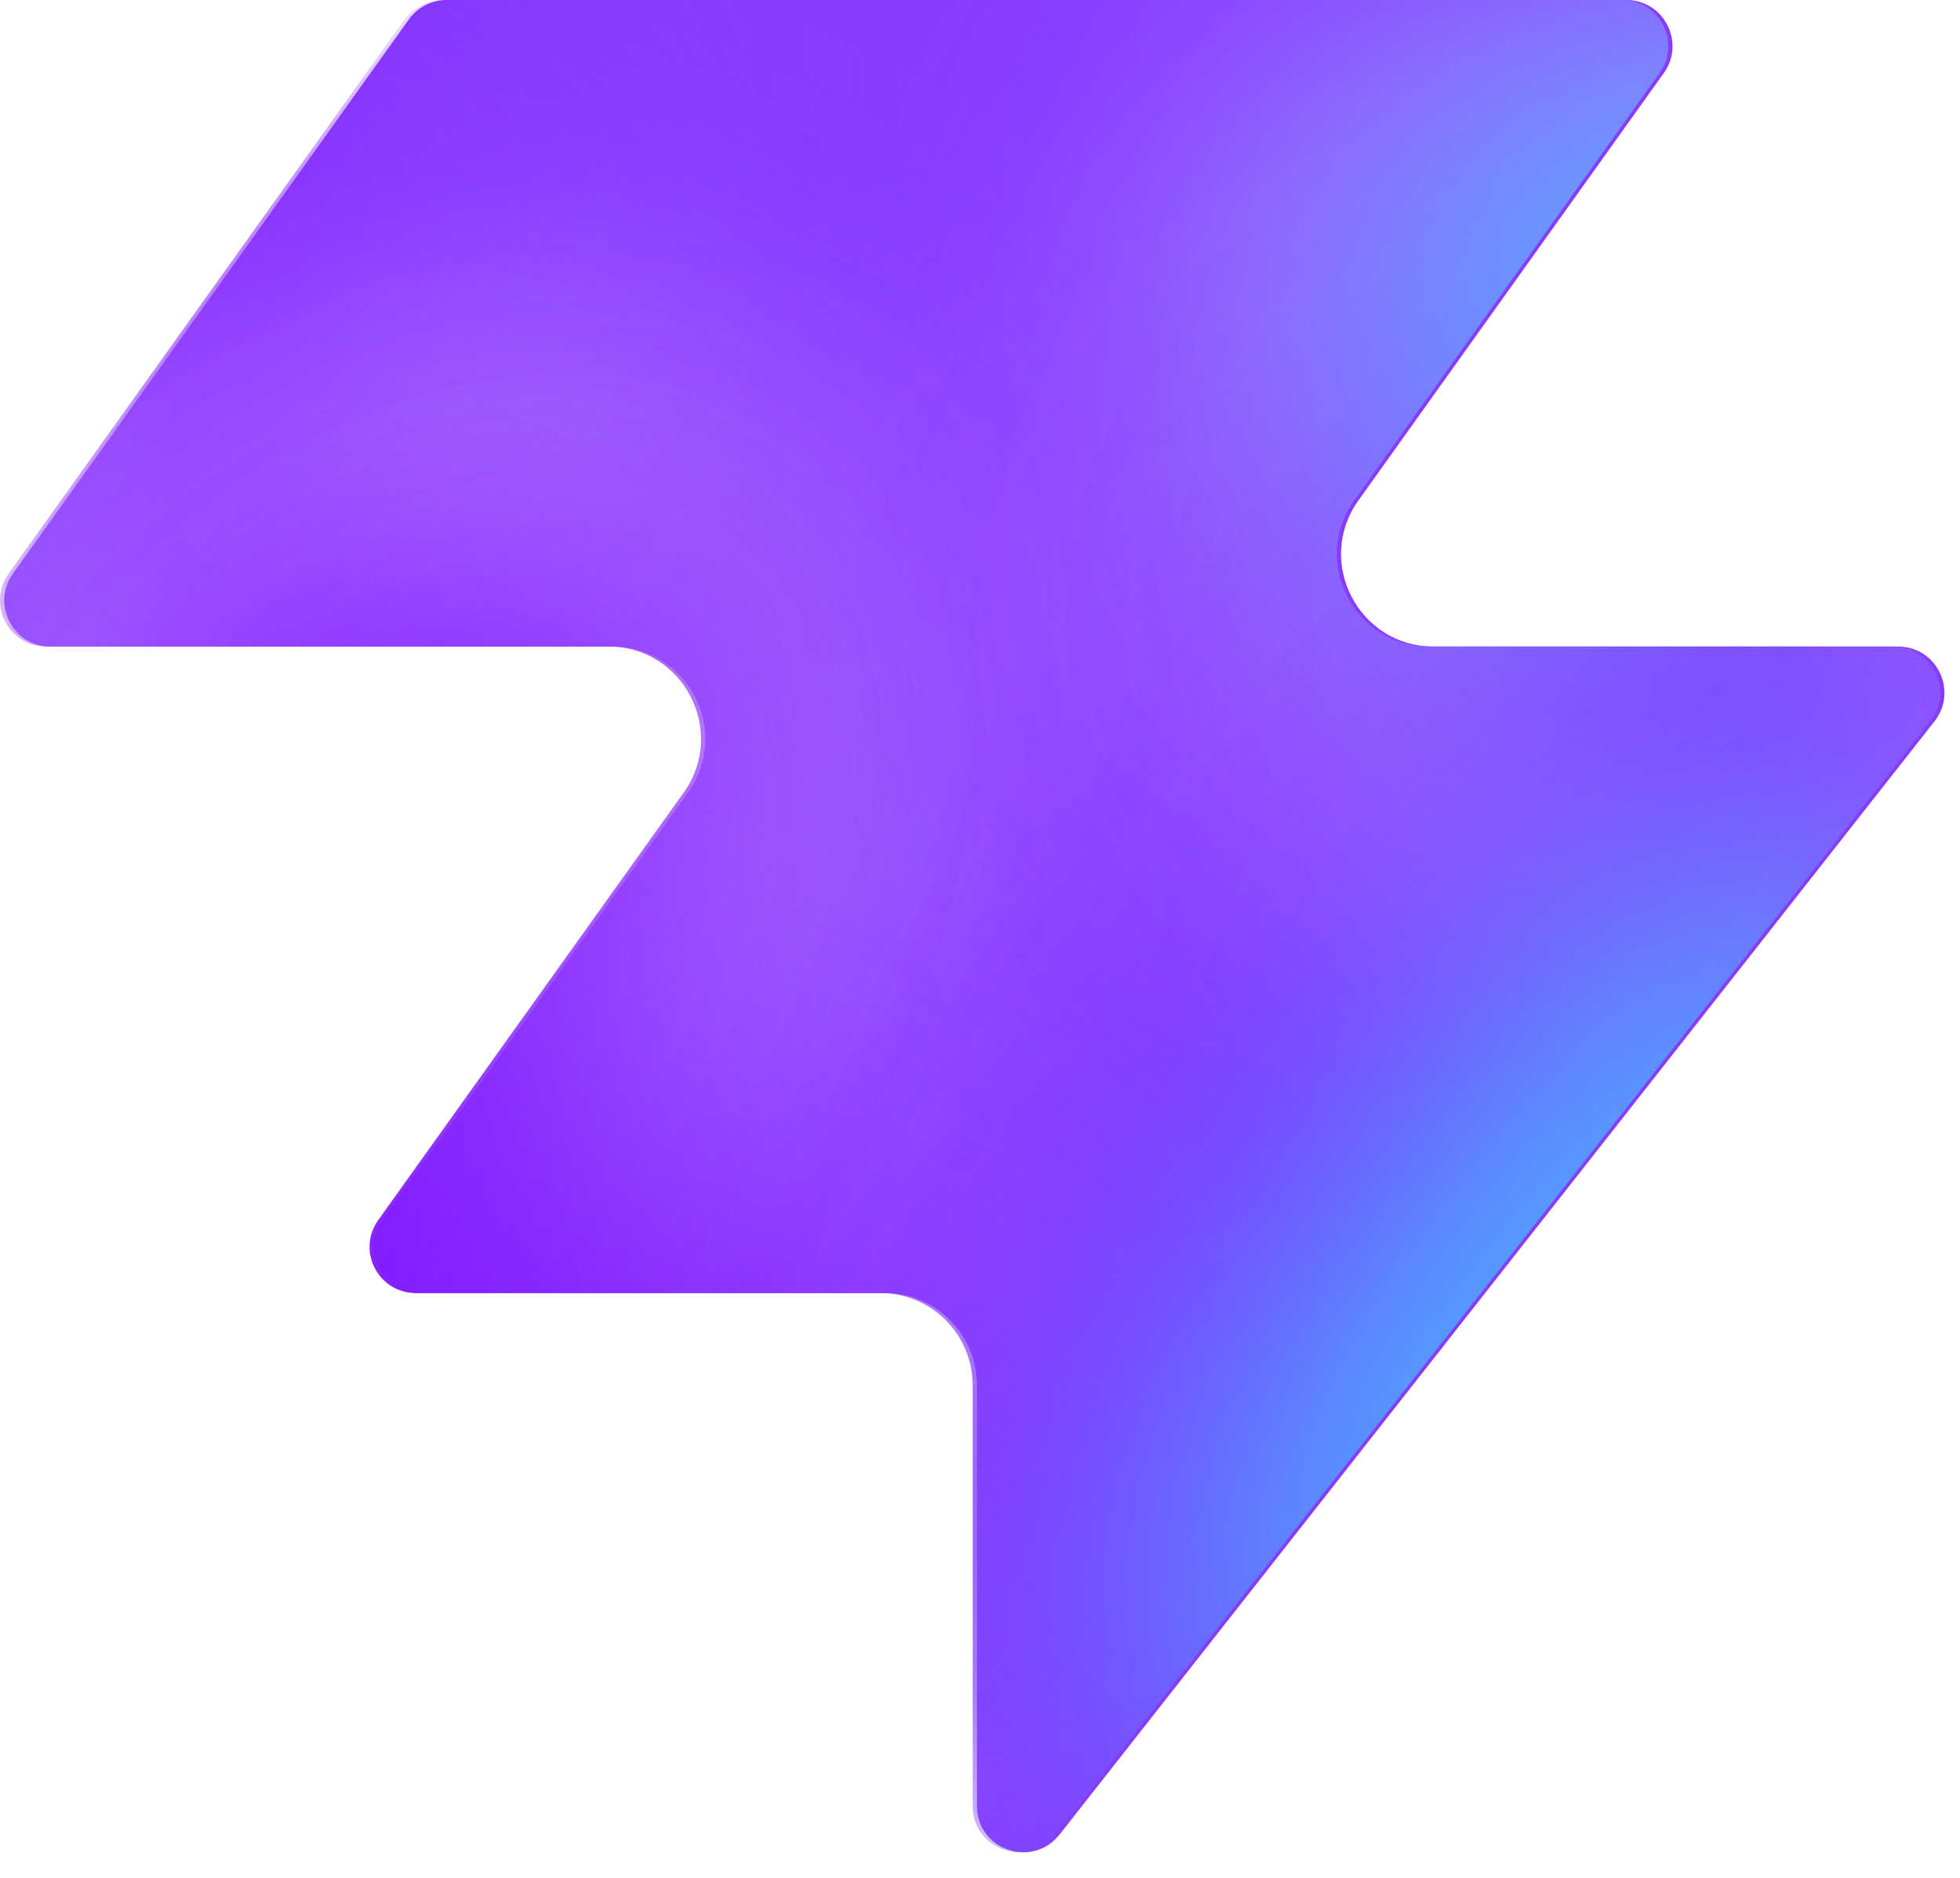
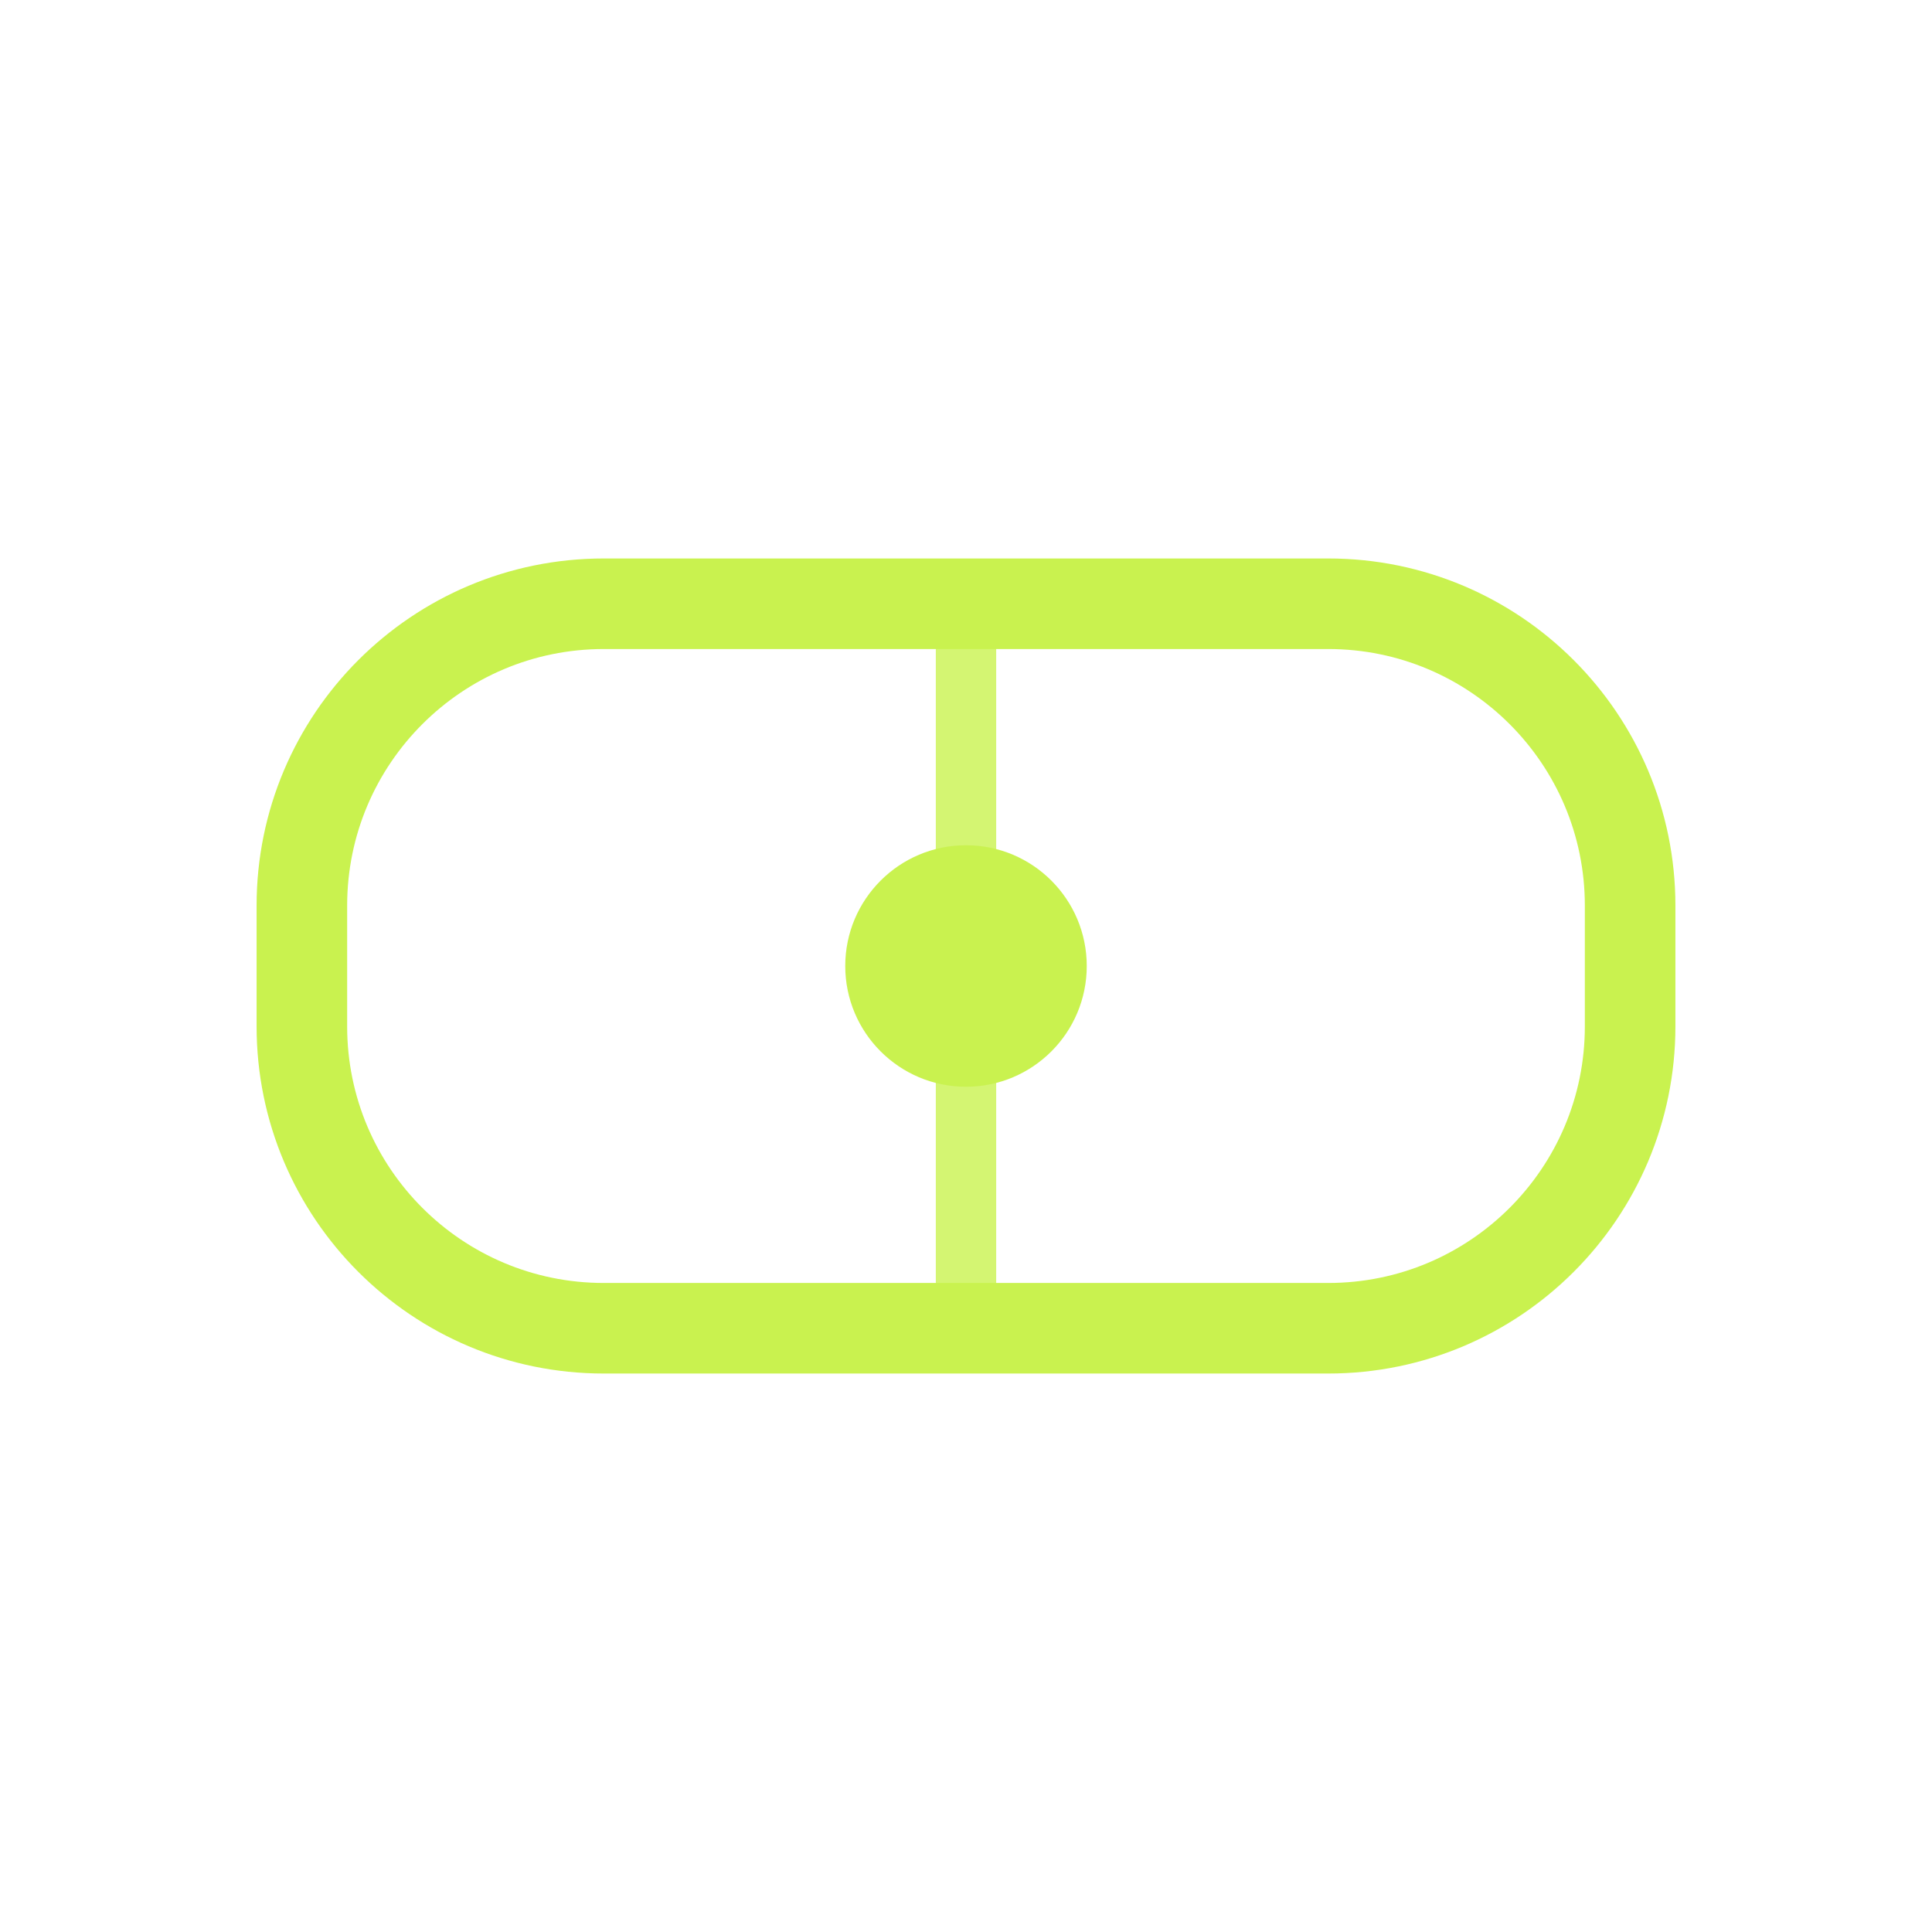
- <svg xmlns="http://www.w3.org/2000/svg" width="48" height="46" fill="none" viewBox="0 0 48 46">
-   <path fill="#863bff" d="M25.946 44.938c-.664.845-2.021.375-2.021-.698V33.937a2.26 2.26 0 0 0-2.262-2.262H10.287c-.92 0-1.456-1.04-.92-1.788l7.48-10.471c1.07-1.497 0-3.578-1.842-3.578H1.237c-.92 0-1.456-1.04-.92-1.788L10.013.474c.214-.297.556-.474.92-.474h28.894c.92 0 1.456 1.04.92 1.788l-7.48 10.471c-1.07 1.498 0 3.579 1.842 3.579h11.377c.943 0 1.473 1.088.89 1.83L25.947 44.94z" style="fill:#863bff;fill:color(display-p3 .525 .23 1);fill-opacity:1" />
-   <mask id="a" width="48" height="46" x="0" y="0" maskUnits="userSpaceOnUse" style="mask-type:alpha">
-     <path fill="#000" d="M25.842 44.938c-.664.844-2.021.375-2.021-.698V33.937a2.26 2.26 0 0 0-2.262-2.262H10.183c-.92 0-1.456-1.04-.92-1.788l7.48-10.471c1.07-1.498 0-3.579-1.842-3.579H1.133c-.92 0-1.456-1.04-.92-1.787L9.91.473c.214-.297.556-.474.92-.474h28.894c.92 0 1.456 1.04.92 1.788l-7.48 10.471c-1.07 1.498 0 3.578 1.842 3.578h11.377c.943 0 1.473 1.088.89 1.832L25.843 44.94z" style="fill:#000;fill-opacity:1" />
-   </mask>
-   <g mask="url(#a)">
-     <g filter="url(#b)">
-       <ellipse cx="5.508" cy="14.704" fill="#ede6ff" rx="5.508" ry="14.704" style="fill:#ede6ff;fill:color(display-p3 .927 .903 1);fill-opacity:1" transform="matrix(.00324 1 1 -.00324 -4.47 31.516)" />
-     </g>
-     <g filter="url(#c)">
-       <ellipse cx="10.399" cy="29.851" fill="#ede6ff" rx="10.399" ry="29.851" style="fill:#ede6ff;fill:color(display-p3 .927 .903 1);fill-opacity:1" transform="matrix(.00324 1 1 -.00324 -39.328 7.883)" />
-     </g>
-     <g filter="url(#d)">
-       <ellipse cx="5.508" cy="30.487" fill="#7e14ff" rx="5.508" ry="30.487" style="fill:#7e14ff;fill:color(display-p3 .492 .077 1);fill-opacity:1" transform="rotate(89.814 -25.913 -14.639)scale(1 -1)" />
-     </g>
-     <g filter="url(#e)">
-       <ellipse cx="5.508" cy="30.599" fill="#7e14ff" rx="5.508" ry="30.599" style="fill:#7e14ff;fill:color(display-p3 .492 .077 1);fill-opacity:1" transform="rotate(89.814 -32.644 -3.334)scale(1 -1)" />
-     </g>
-     <g filter="url(#f)">
-       <ellipse cx="5.508" cy="30.599" fill="#7e14ff" rx="5.508" ry="30.599" style="fill:#7e14ff;fill:color(display-p3 .492 .077 1);fill-opacity:1" transform="matrix(.00324 1 1 -.00324 -34.34 30.47)" />
-     </g>
-     <g filter="url(#g)">
-       <ellipse cx="14.072" cy="22.078" fill="#ede6ff" rx="14.072" ry="22.078" style="fill:#ede6ff;fill:color(display-p3 .927 .903 1);fill-opacity:1" transform="rotate(93.35 24.506 48.493)scale(-1 1)" />
-     </g>
-     <g filter="url(#h)">
-       <ellipse cx="3.47" cy="21.501" fill="#7e14ff" rx="3.47" ry="21.501" style="fill:#7e14ff;fill:color(display-p3 .492 .077 1);fill-opacity:1" transform="rotate(89.009 28.708 47.59)scale(-1 1)" />
-     </g>
-     <g filter="url(#i)">
-       <ellipse cx="3.47" cy="21.501" fill="#7e14ff" rx="3.47" ry="21.501" style="fill:#7e14ff;fill:color(display-p3 .492 .077 1);fill-opacity:1" transform="rotate(89.009 28.708 47.59)scale(-1 1)" />
-     </g>
-     <g filter="url(#j)">
-       <ellipse cx=".387" cy="8.972" fill="#7e14ff" rx="4.407" ry="29.108" style="fill:#7e14ff;fill:color(display-p3 .492 .077 1);fill-opacity:1" transform="rotate(39.51 .387 8.972)" />
-     </g>
-     <g filter="url(#k)">
-       <ellipse cx="47.523" cy="-6.092" fill="#7e14ff" rx="4.407" ry="29.108" style="fill:#7e14ff;fill:color(display-p3 .492 .077 1);fill-opacity:1" transform="rotate(37.892 47.523 -6.092)" />
-     </g>
-     <g filter="url(#l)">
-       <ellipse cx="41.412" cy="6.333" fill="#47bfff" rx="5.971" ry="9.665" style="fill:#47bfff;fill:color(display-p3 .28 .748 1);fill-opacity:1" transform="rotate(37.892 41.412 6.333)" />
-     </g>
-     <g filter="url(#m)">
-       <ellipse cx="-1.879" cy="38.332" fill="#7e14ff" rx="4.407" ry="29.108" style="fill:#7e14ff;fill:color(display-p3 .492 .077 1);fill-opacity:1" transform="rotate(37.892 -1.88 38.332)" />
-     </g>
-     <g filter="url(#n)">
-       <ellipse cx="-1.879" cy="38.332" fill="#7e14ff" rx="4.407" ry="29.108" style="fill:#7e14ff;fill:color(display-p3 .492 .077 1);fill-opacity:1" transform="rotate(37.892 -1.88 38.332)" />
-     </g>
-     <g filter="url(#o)">
-       <ellipse cx="35.651" cy="29.907" fill="#7e14ff" rx="4.407" ry="29.108" style="fill:#7e14ff;fill:color(display-p3 .492 .077 1);fill-opacity:1" transform="rotate(37.892 35.651 29.907)" />
-     </g>
-     <g filter="url(#p)">
-       <ellipse cx="38.418" cy="32.4" fill="#47bfff" rx="5.971" ry="15.297" style="fill:#47bfff;fill:color(display-p3 .28 .748 1);fill-opacity:1" transform="rotate(37.892 38.418 32.4)" />
-     </g>
-   </g>
-   <defs>
-     <filter id="b" width="60.045" height="41.654" x="-19.77" y="16.149" color-interpolation-filters="sRGB" filterUnits="userSpaceOnUse">
-       <feFlood flood-opacity="0" result="BackgroundImageFix" />
-       <feBlend in="SourceGraphic" in2="BackgroundImageFix" result="shape" />
-       <feGaussianBlur result="effect1_foregroundBlur_2002_17158" stdDeviation="7.659" />
-     </filter>
-     <filter id="c" width="90.34" height="51.437" x="-54.613" y="-7.533" color-interpolation-filters="sRGB" filterUnits="userSpaceOnUse">
-       <feFlood flood-opacity="0" result="BackgroundImageFix" />
-       <feBlend in="SourceGraphic" in2="BackgroundImageFix" result="shape" />
-       <feGaussianBlur result="effect1_foregroundBlur_2002_17158" stdDeviation="7.659" />
-     </filter>
-     <filter id="d" width="79.355" height="29.4" x="-49.64" y="2.03" color-interpolation-filters="sRGB" filterUnits="userSpaceOnUse">
-       <feFlood flood-opacity="0" result="BackgroundImageFix" />
-       <feBlend in="SourceGraphic" in2="BackgroundImageFix" result="shape" />
-       <feGaussianBlur result="effect1_foregroundBlur_2002_17158" stdDeviation="4.596" />
-     </filter>
-     <filter id="e" width="79.579" height="29.4" x="-45.045" y="20.029" color-interpolation-filters="sRGB" filterUnits="userSpaceOnUse">
-       <feFlood flood-opacity="0" result="BackgroundImageFix" />
-       <feBlend in="SourceGraphic" in2="BackgroundImageFix" result="shape" />
-       <feGaussianBlur result="effect1_foregroundBlur_2002_17158" stdDeviation="4.596" />
-     </filter>
-     <filter id="f" width="79.579" height="29.4" x="-43.513" y="21.178" color-interpolation-filters="sRGB" filterUnits="userSpaceOnUse">
-       <feFlood flood-opacity="0" result="BackgroundImageFix" />
-       <feBlend in="SourceGraphic" in2="BackgroundImageFix" result="shape" />
-       <feGaussianBlur result="effect1_foregroundBlur_2002_17158" stdDeviation="4.596" />
-     </filter>
-     <filter id="g" width="74.749" height="58.852" x="15.756" y="-17.901" color-interpolation-filters="sRGB" filterUnits="userSpaceOnUse">
-       <feFlood flood-opacity="0" result="BackgroundImageFix" />
-       <feBlend in="SourceGraphic" in2="BackgroundImageFix" result="shape" />
-       <feGaussianBlur result="effect1_foregroundBlur_2002_17158" stdDeviation="7.659" />
-     </filter>
-     <filter id="h" width="61.377" height="25.362" x="23.548" y="2.284" color-interpolation-filters="sRGB" filterUnits="userSpaceOnUse">
-       <feFlood flood-opacity="0" result="BackgroundImageFix" />
-       <feBlend in="SourceGraphic" in2="BackgroundImageFix" result="shape" />
-       <feGaussianBlur result="effect1_foregroundBlur_2002_17158" stdDeviation="4.596" />
-     </filter>
-     <filter id="i" width="61.377" height="25.362" x="23.548" y="2.284" color-interpolation-filters="sRGB" filterUnits="userSpaceOnUse">
-       <feFlood flood-opacity="0" result="BackgroundImageFix" />
-       <feBlend in="SourceGraphic" in2="BackgroundImageFix" result="shape" />
-       <feGaussianBlur result="effect1_foregroundBlur_2002_17158" stdDeviation="4.596" />
-     </filter>
-     <filter id="j" width="56.045" height="63.649" x="-27.636" y="-22.853" color-interpolation-filters="sRGB" filterUnits="userSpaceOnUse">
-       <feFlood flood-opacity="0" result="BackgroundImageFix" />
-       <feBlend in="SourceGraphic" in2="BackgroundImageFix" result="shape" />
-       <feGaussianBlur result="effect1_foregroundBlur_2002_17158" stdDeviation="4.596" />
-     </filter>
-     <filter id="k" width="54.814" height="64.646" x="20.116" y="-38.415" color-interpolation-filters="sRGB" filterUnits="userSpaceOnUse">
-       <feFlood flood-opacity="0" result="BackgroundImageFix" />
-       <feBlend in="SourceGraphic" in2="BackgroundImageFix" result="shape" />
-       <feGaussianBlur result="effect1_foregroundBlur_2002_17158" stdDeviation="4.596" />
-     </filter>
-     <filter id="l" width="33.541" height="35.313" x="24.641" y="-11.323" color-interpolation-filters="sRGB" filterUnits="userSpaceOnUse">
-       <feFlood flood-opacity="0" result="BackgroundImageFix" />
-       <feBlend in="SourceGraphic" in2="BackgroundImageFix" result="shape" />
-       <feGaussianBlur result="effect1_foregroundBlur_2002_17158" stdDeviation="4.596" />
-     </filter>
-     <filter id="m" width="54.814" height="64.646" x="-29.286" y="6.009" color-interpolation-filters="sRGB" filterUnits="userSpaceOnUse">
-       <feFlood flood-opacity="0" result="BackgroundImageFix" />
-       <feBlend in="SourceGraphic" in2="BackgroundImageFix" result="shape" />
-       <feGaussianBlur result="effect1_foregroundBlur_2002_17158" stdDeviation="4.596" />
-     </filter>
-     <filter id="n" width="54.814" height="64.646" x="-29.286" y="6.009" color-interpolation-filters="sRGB" filterUnits="userSpaceOnUse">
-       <feFlood flood-opacity="0" result="BackgroundImageFix" />
-       <feBlend in="SourceGraphic" in2="BackgroundImageFix" result="shape" />
-       <feGaussianBlur result="effect1_foregroundBlur_2002_17158" stdDeviation="4.596" />
-     </filter>
-     <filter id="o" width="54.814" height="64.646" x="8.244" y="-2.416" color-interpolation-filters="sRGB" filterUnits="userSpaceOnUse">
-       <feFlood flood-opacity="0" result="BackgroundImageFix" />
-       <feBlend in="SourceGraphic" in2="BackgroundImageFix" result="shape" />
-       <feGaussianBlur result="effect1_foregroundBlur_2002_17158" stdDeviation="4.596" />
-     </filter>
-     <filter id="p" width="39.409" height="43.623" x="18.713" y="10.588" color-interpolation-filters="sRGB" filterUnits="userSpaceOnUse">
-       <feFlood flood-opacity="0" result="BackgroundImageFix" />
-       <feBlend in="SourceGraphic" in2="BackgroundImageFix" result="shape" />
-       <feGaussianBlur result="effect1_foregroundBlur_2002_17158" stdDeviation="4.596" />
-     </filter>
-   </defs>
+ <svg xmlns="http://www.w3.org/2000/svg" viewBox="0 0 64 64" width="64" height="64">
+   <rect x="10" y="20" width="44" height="24" rx="10" fill="none" stroke="#c9f24f" stroke-width="3" />
+   <line x1="32" y1="20" x2="32" y2="44" stroke="#c9f24f" stroke-width="2" opacity="0.8" />
+   <circle cx="32" cy="32" r="4" fill="#c9f24f" />
</svg>
